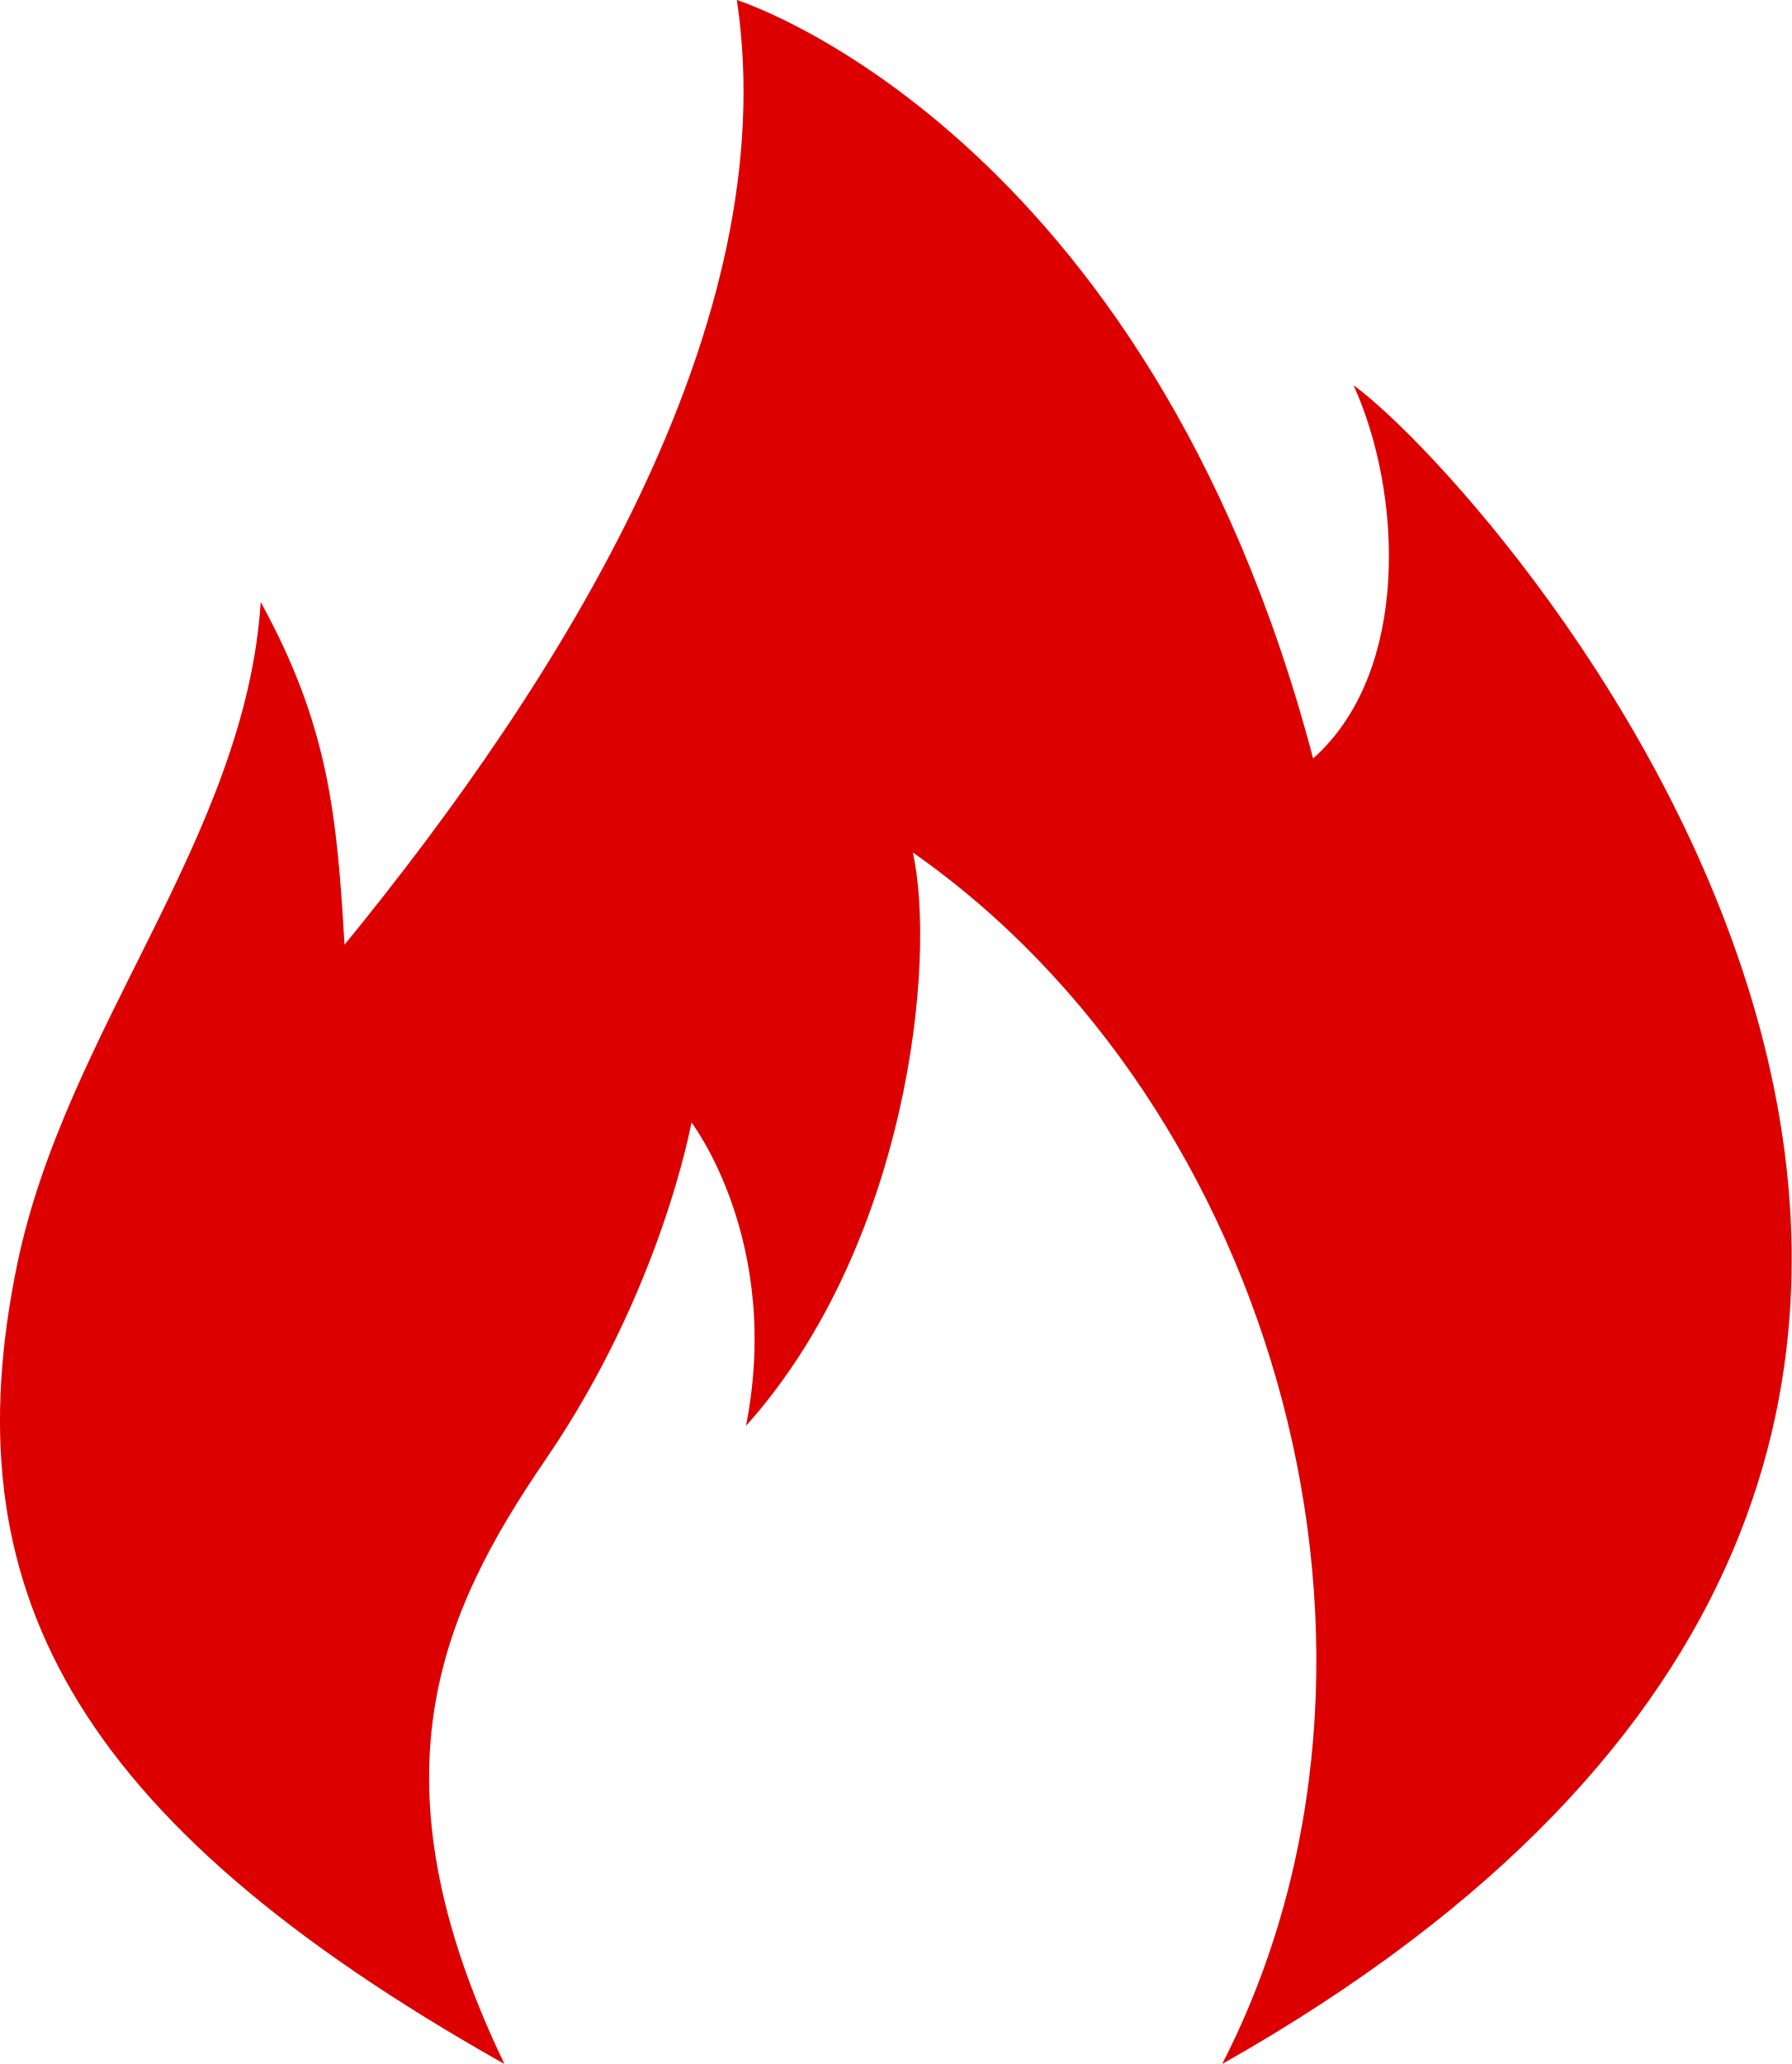
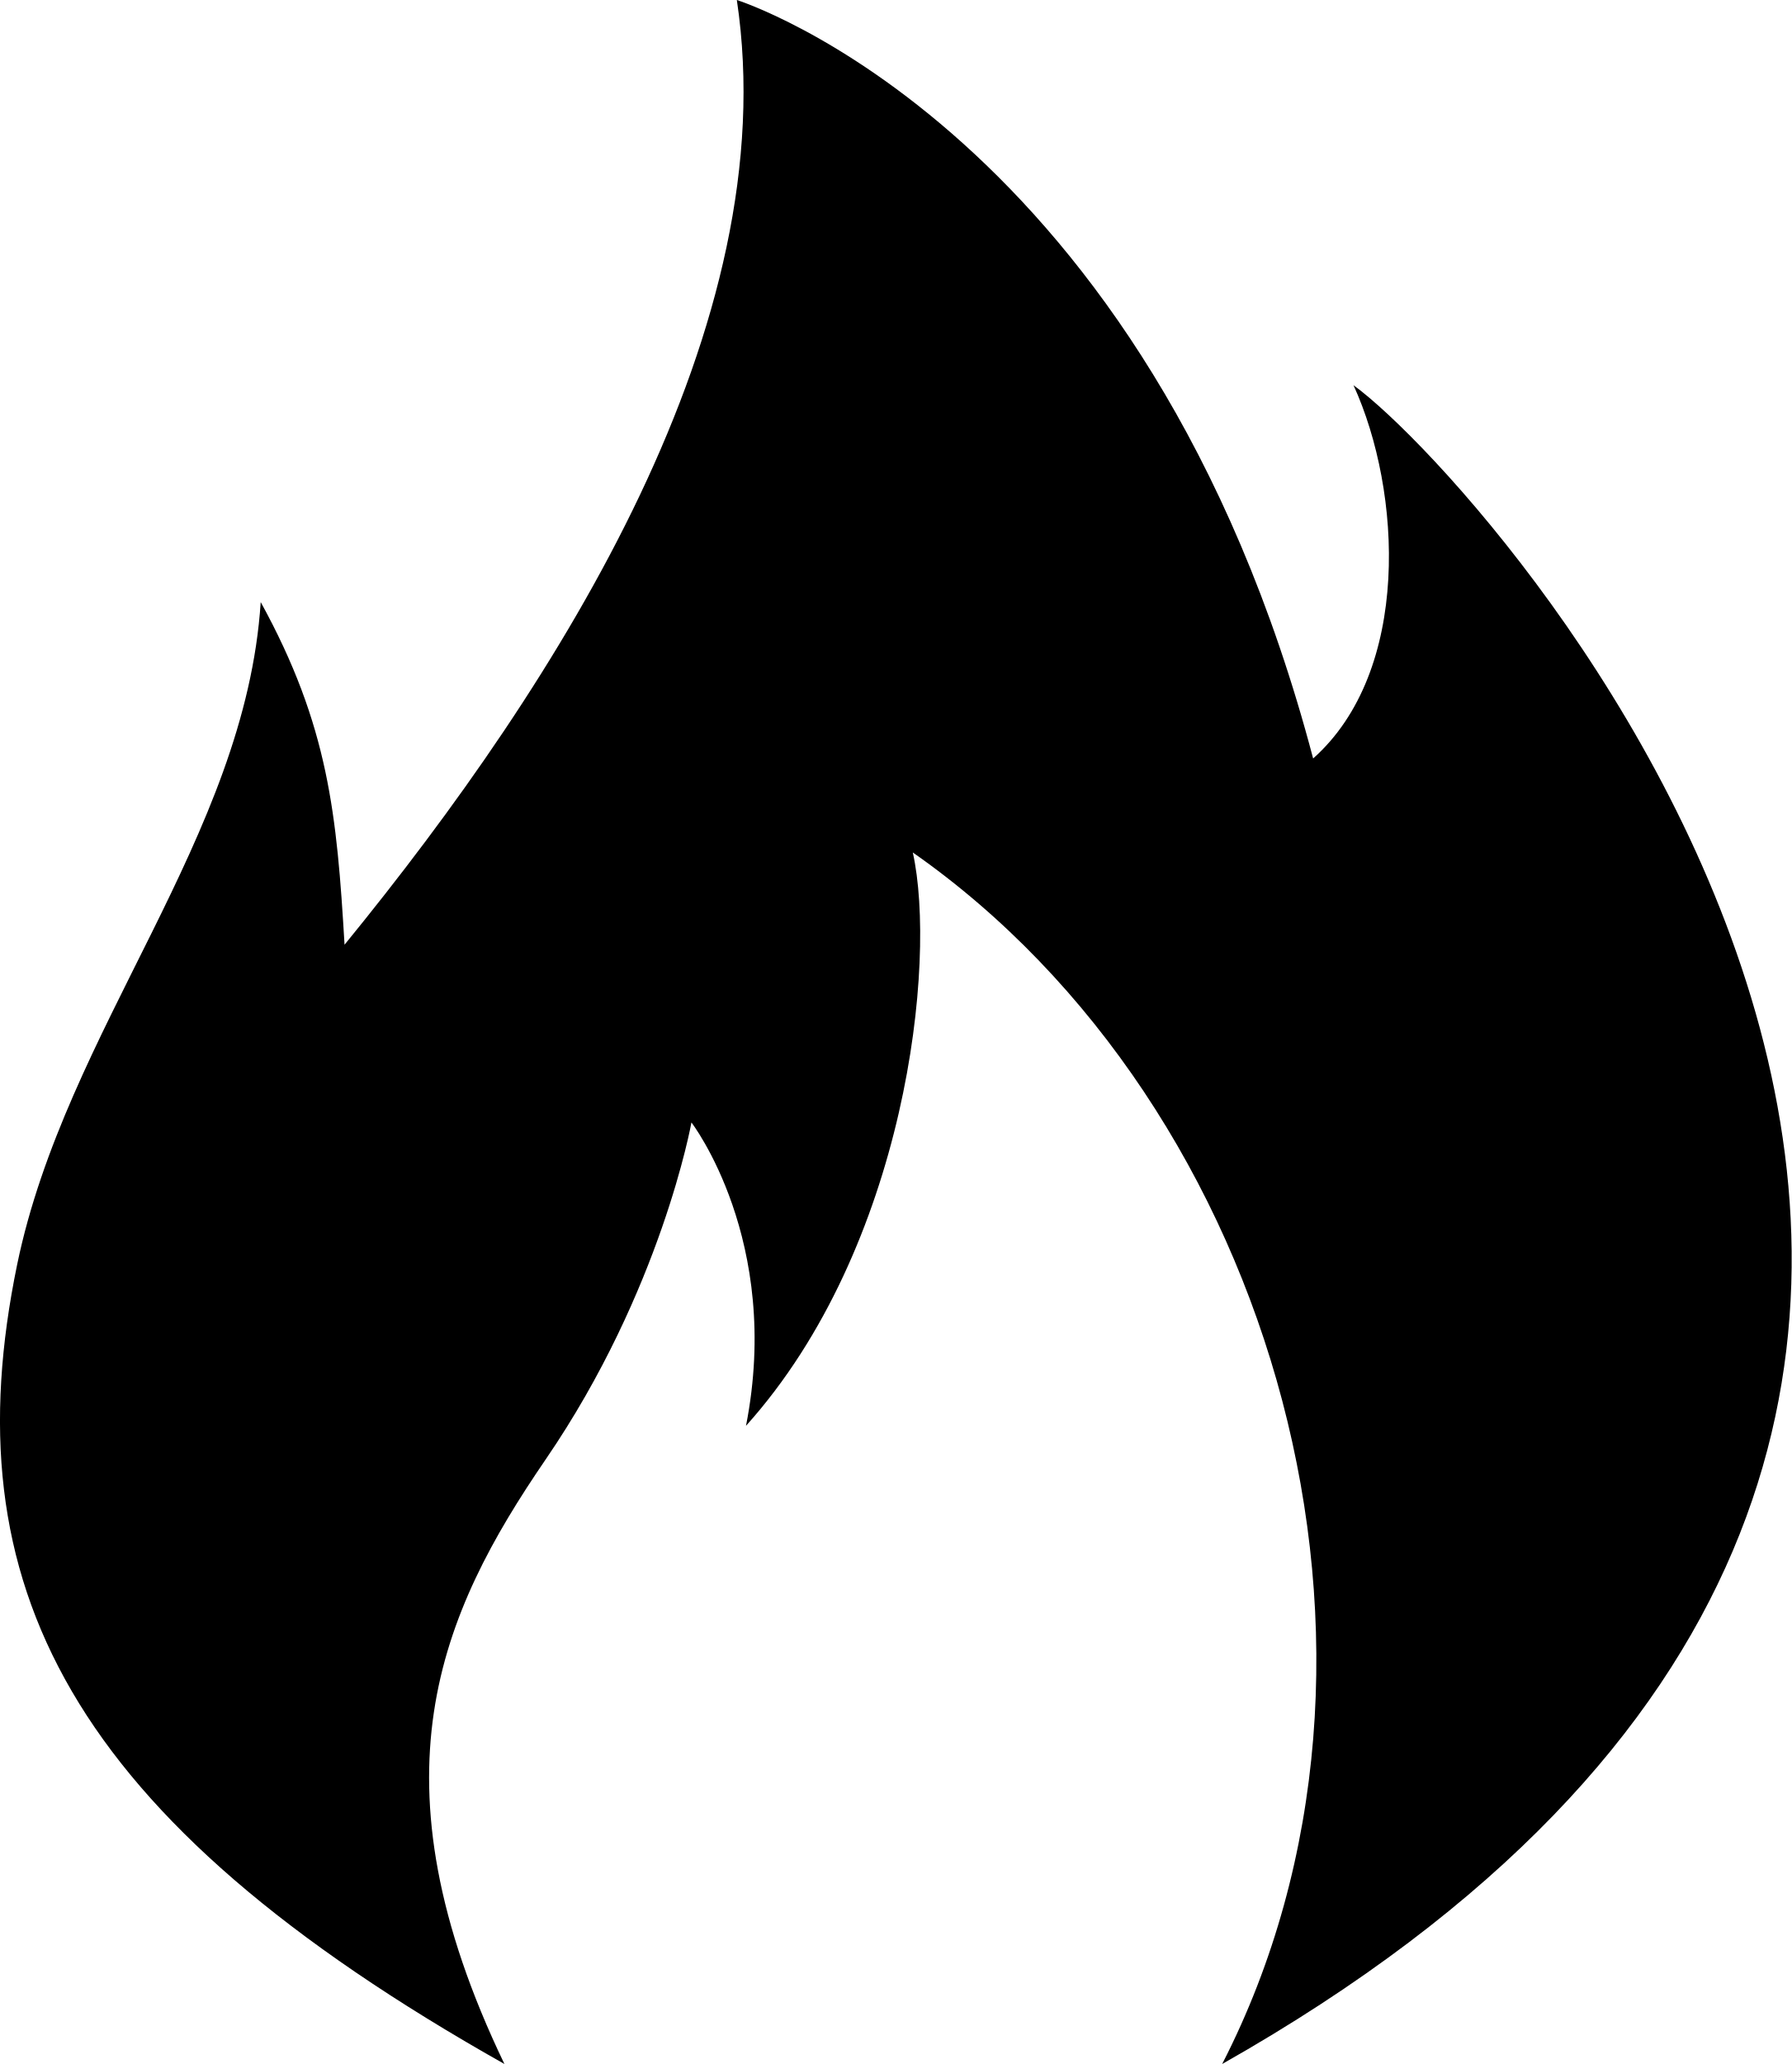
<svg xmlns="http://www.w3.org/2000/svg" version="1.1" x="0px" y="0px" viewBox="0 0 35.2 40.541" enable-background="new 0 0 35.2 40.541" xml:space="preserve">
-   <path fill="#DD0000" d="M0.337,24.838c0.957-4.625,4.486-8.391,4.785-13.012c1.338,2.434,1.496,4.188,1.647,6.73  C11.021,13.348,15.431,6.375,14.476,0c0,0,8.062,2.533,11.322,14.898c1.928-1.715,1.746-5.246,0.793-7.332  c2.861,2.086,19.289,20.602-2.58,32.975c4.111-8.006,1.061-18.807-6.078-23.797  c0.476,2.145-0.119,7.746-3.277,11.262c0.715-3.635-1.072-5.959-1.072-5.959s-0.586,3.291-2.861,6.615  C8.646,31.697,7.208,34.92,9.91,40.541C1.308,35.695-0.956,31.107,0.337,24.838z" />
+   <path d="M0.337,24.838c0.957-4.625,4.486-8.391,4.785-13.012c1.338,2.434,1.496,4.188,1.647,6.73  C11.021,13.348,15.431,6.375,14.476,0c0,0,8.062,2.533,11.322,14.898c1.928-1.715,1.746-5.246,0.793-7.332  c2.861,2.086,19.289,20.602-2.58,32.975c4.111-8.006,1.061-18.807-6.078-23.797  c0.476,2.145-0.119,7.746-3.277,11.262c0.715-3.635-1.072-5.959-1.072-5.959s-0.586,3.291-2.861,6.615  C8.646,31.697,7.208,34.92,9.91,40.541C1.308,35.695-0.956,31.107,0.337,24.838z" />
</svg>
